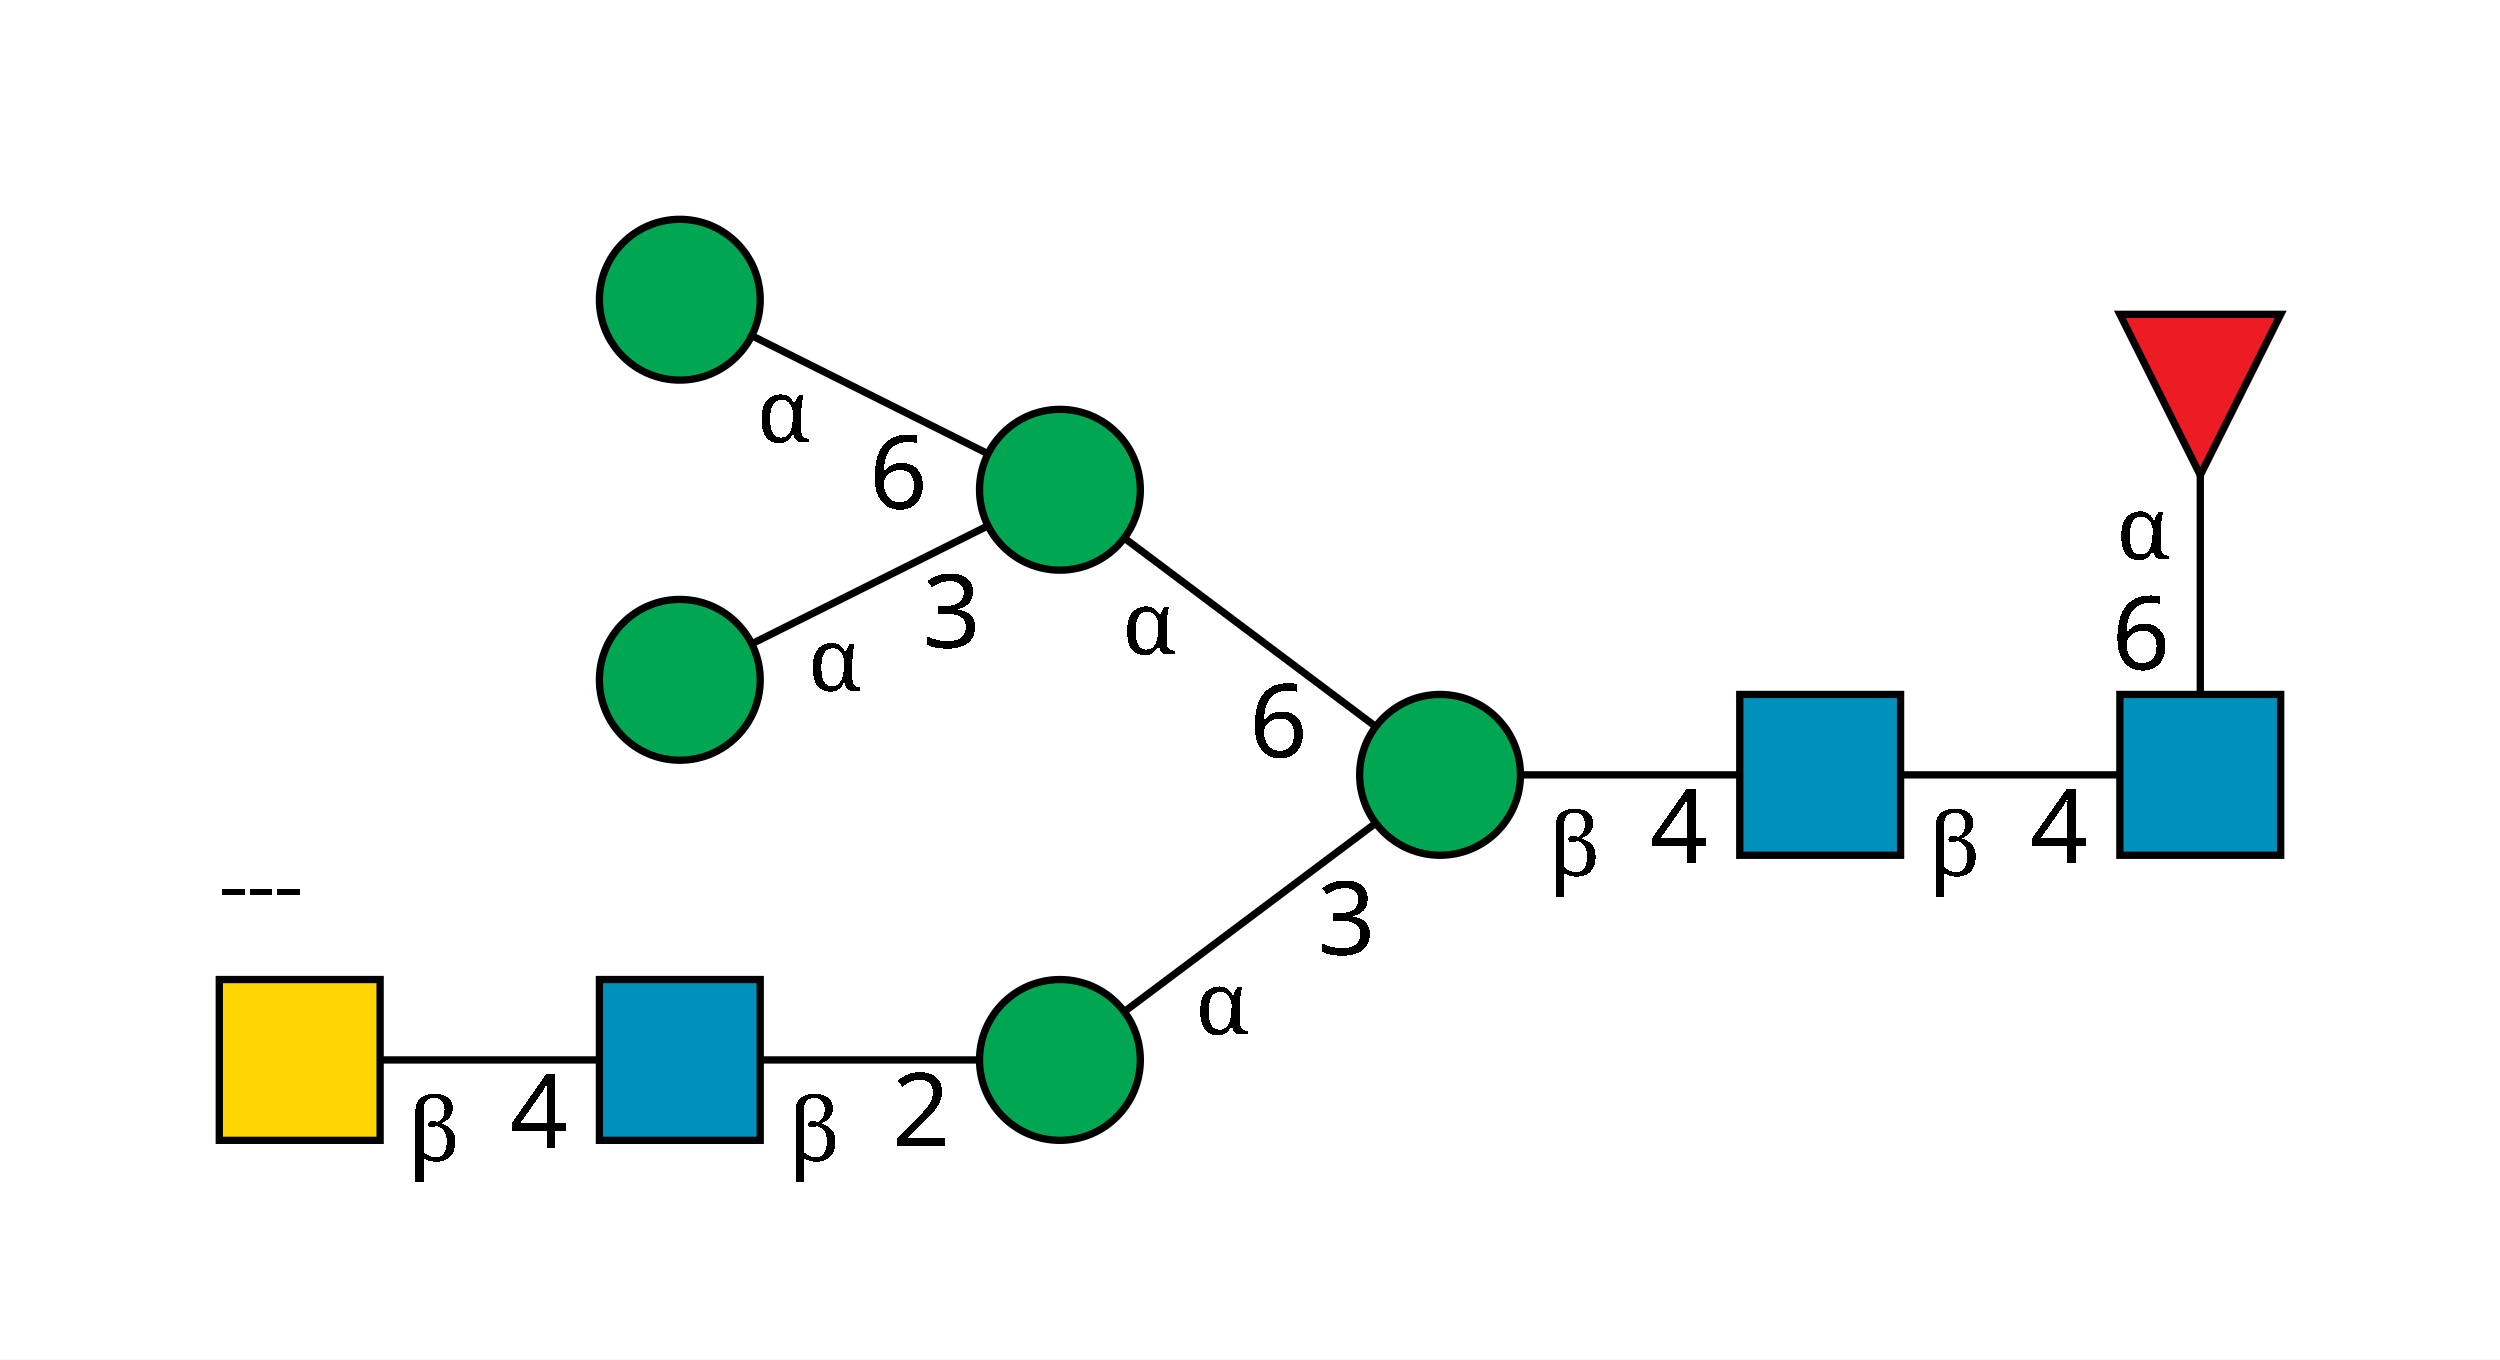
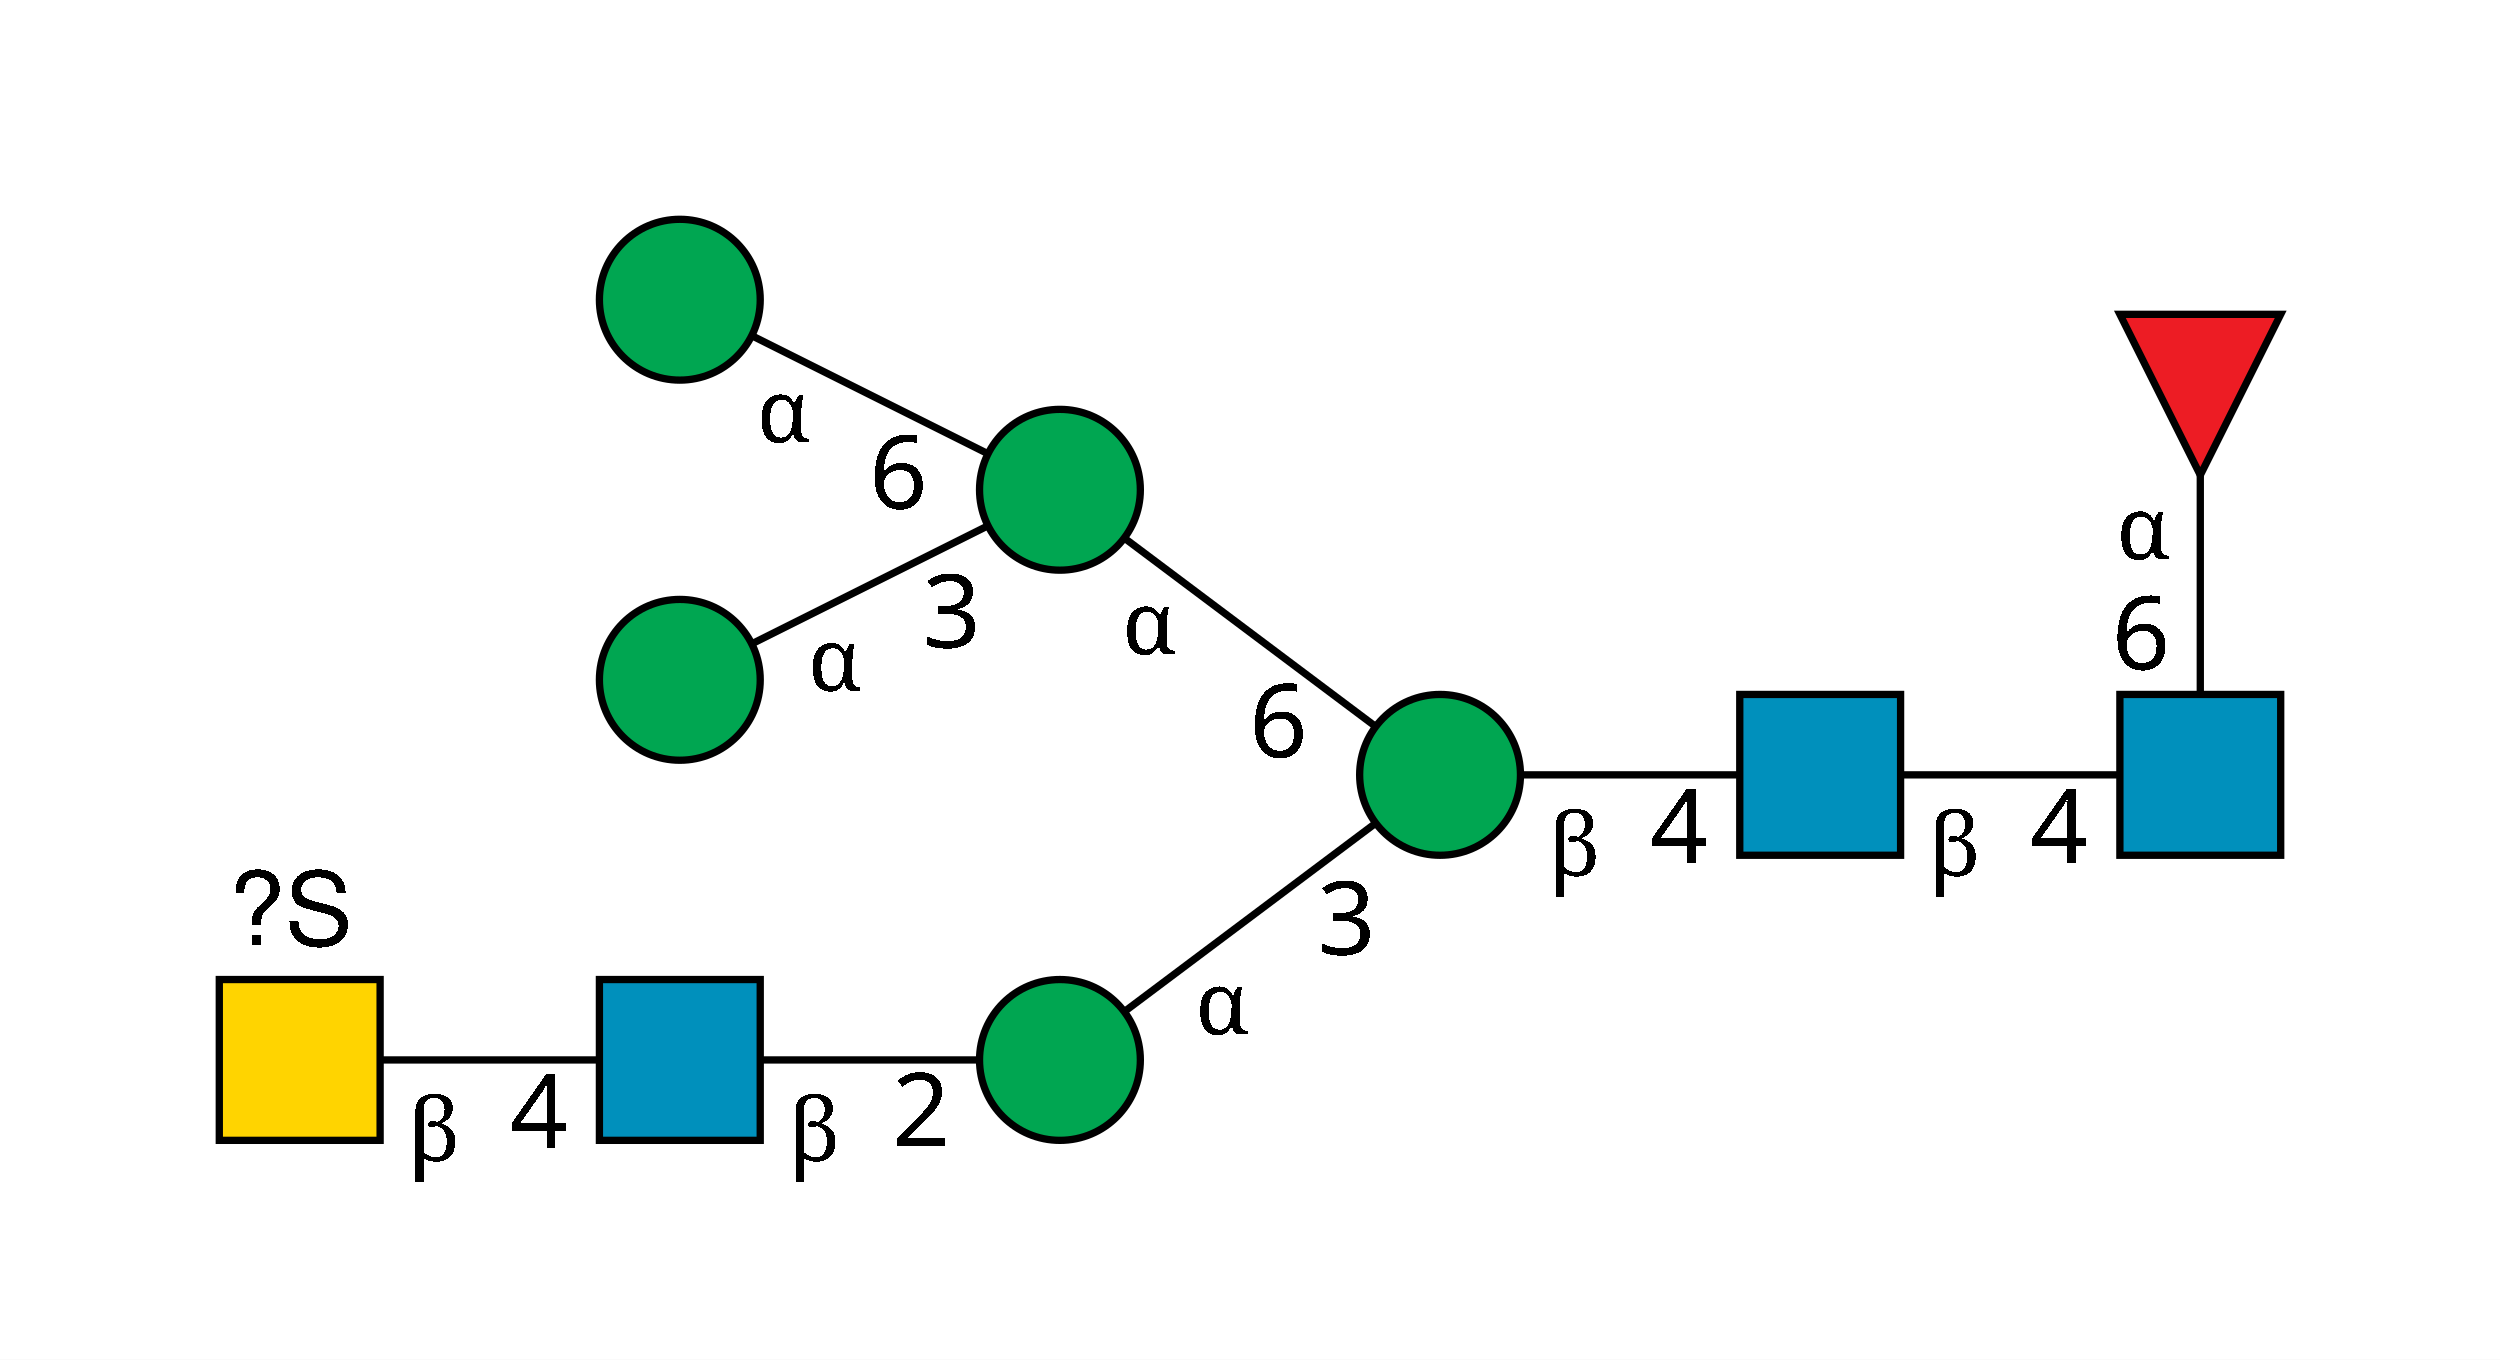
<svg xmlns="http://www.w3.org/2000/svg" id="G06100NA_svg" height="186" width="342" style="fill-opacity:1; color-rendering:auto; color-interpolation:auto; text-rendering:auto; stroke:black; stroke-linecap:square; stroke-miterlimit:10; shape-rendering:auto; stroke-opacity:1; fill:black; stroke-dasharray:none; font-weight:normal; stroke-width:1; font-family:'Dialog'; font-style:normal; stroke-linejoin:miter; font-size:12px; stroke-dashoffset:0; image-rendering:auto;">
  <g>
    <g style="fill:white; text-rendering:optimizeSpeed; stroke:white;" id="C-G06100NA:0">
      <rect height="186" width="342" x="0" y="0" style="fill:rgb(255,255,255); stroke:none;" />
    </g>
    <g style="text-rendering:optimizeSpeed;" id="L-G06100NA:NB">
      <polygon points=" 301 106 249 106" style="fill:none;" />
    </g>
    <g style="text-rendering:optimizeSpeed;" id="L-G06100NA:N15">
      <polygon points=" 301 106 301 54" style="fill:none;" />
    </g>
    <g style="text-rendering:optimizeSpeed;" id="L-G06100NA:NC">
      <polygon points=" 249 106 197 106" style="fill:none;" />
    </g>
    <g style="text-rendering:optimizeSpeed;" id="L-G06100NA:N1">
      <polygon points=" 197 106 145 145" style="fill:none;" />
    </g>
    <g style="text-rendering:optimizeSpeed;" id="L-G06100NA:N4">
      <polygon points=" 197 106 145 67" style="fill:none;" />
    </g>
    <g style="text-rendering:optimizeSpeed;" id="L-G06100NA:N2">
      <polygon points=" 145 145 93 145" style="fill:none;" />
    </g>
    <g style="text-rendering:optimizeSpeed;" id="L-G06100NA:N29">
      <polygon points=" 93 145 41 145" style="fill:none;" />
    </g>
    <g style="text-rendering:optimizeSpeed;" id="L-G06100NA:N19">
      <polygon points=" 145 67 93 93" style="fill:none;" />
    </g>
    <g style="text-rendering:optimizeSpeed;" id="L-G06100NA:N20">
      <polygon points=" 145 67 93 41" style="fill:none;" />
    </g>
    <g style="fill:white; text-rendering:optimizeSpeed; stroke:white;" id="R-G06100NA:NA">
      <rect style="stroke:black; fill:rgb(0,144,188);" height="22" width="22" x="290" y="95" />
    </g>
    <g style="fill:white; text-rendering:optimizeSpeed; stroke:white;" id="R-G06100NA:NB">
      <rect style="stroke:black; fill:rgb(0,144,188);" height="22" width="22" x="238" y="95" />
    </g>
    <g style="fill:white; text-rendering:optimizeSpeed; stroke:white;" id="R-G06100NA:NC">
      <circle style="stroke:black; fill:rgb(0,166,81);" cx="197" cy="106" r="11" />
    </g>
    <g style="fill:white; text-rendering:optimizeSpeed; stroke:white;" id="R-G06100NA:N1">
      <circle style="stroke:black; fill:rgb(0,166,81);" cx="145" cy="145" r="11" />
    </g>
    <g style="fill:white; text-rendering:optimizeSpeed; stroke:white;" id="R-G06100NA:N2">
      <rect style="stroke:black; fill:rgb(0,144,188);" height="22" width="22" x="82" y="134" />
    </g>
    <g style="fill:white; text-rendering:optimizeSpeed; stroke:white;" id="R-G06100NA:N29">
      <rect style="stroke:black; fill:rgb(255,212,0);" height="22" width="22" x="30" y="134" />
    </g>
    <g style="fill:white; text-rendering:optimizeSpeed;">
-       <text style="fill:black; stroke:none;  font-size:12px; font-family:'Serif';" x="35.7" y="125.3" text-anchor="middle">---</text>
+       <text style="fill:black; stroke:none;  font-size:14px; font-family:'Helvetica';" x="39.7" y="129.3" text-anchor="middle">?S</text>
    </g>
    <g style="fill:white; text-rendering:optimizeSpeed; stroke:white;" id="R-G06100NA:N4">
      <circle style="stroke:black; fill:rgb(0,166,81);" cx="145" cy="67" r="11" />
    </g>
    <g style="fill:white; text-rendering:optimizeSpeed; stroke:white;" id="R-G06100NA:N19">
      <circle style="stroke:black; fill:rgb(0,166,81);" cx="93" cy="93" r="11" />
    </g>
    <g style="fill:white; text-rendering:optimizeSpeed; stroke:white;" id="R-G06100NA:N20">
      <circle style="stroke:black; fill:rgb(0,166,81);" cx="93" cy="41" r="11" />
    </g>
    <g style="fill:white; text-rendering:optimizeSpeed; stroke:white;" id="R-G06100NA:N15">
      <polygon style="stroke:black; fill:rgb(237,28,36);" points=" 301 65 290 43 312 43" />
    </g>
    <g style="fill:white; text-rendering:optimizeSpeed; font-family:'Serif'; stroke:white;" id="LI-G06100NA:N29">
      <text style="fill:black; stroke:none;  font-size:14px; font-family:'Baskerville';" x="73.7" y="157.0" text-anchor="middle">4</text>
      <text style="fill:black; stroke:none;  font-size:12px; font-family:'Serif';" x="59.3" y="158.8" text-anchor="middle">β</text>
    </g>
    <g style="fill:white; text-rendering:optimizeSpeed; font-family:'Serif'; stroke:white;" id="LI-G06100NA:N2">
      <text style="fill:black; stroke:none;  font-size:14px; font-family:'Baskerville';" x="126.0" y="156.8" text-anchor="middle">2</text>
      <text style="fill:black; stroke:none;  font-size:12px; font-family:'Serif';" x="111.3" y="158.8" text-anchor="middle">β</text>
    </g>
    <g style="fill:white; text-rendering:optimizeSpeed; font-family:'Serif'; stroke:white;" id="LI-G06100NA:N19">
      <text style="fill:black; stroke:none;  font-size:14px; font-family:'Baskerville';" x="130.2" y="88.6" text-anchor="middle">3</text>
      <text style="fill:black; stroke:none;  font-size:12px; font-family:'Serif';" x="114.2" y="94.5" text-anchor="middle">α</text>
    </g>
    <g style="fill:white; text-rendering:optimizeSpeed; font-family:'Serif'; stroke:white;" id="LI-G06100NA:N20">
      <text style="fill:black; stroke:none;  font-size:14px; font-family:'Baskerville';" x="122.9" y="69.6" text-anchor="middle">6</text>
      <text style="fill:black; stroke:none;  font-size:12px; font-family:'Serif';" x="107.2" y="60.5" text-anchor="middle">α</text>
    </g>
    <g style="fill:white; text-rendering:optimizeSpeed; font-family:'Serif'; stroke:white;" id="LI-G06100NA:N1">
      <text style="fill:black; stroke:none;  font-size:14px; font-family:'Baskerville';" x="184.2" y="130.6" text-anchor="middle">3</text>
      <text style="fill:black; stroke:none;  font-size:12px; font-family:'Serif';" x="167.2" y="141.5" text-anchor="middle">α</text>
    </g>
    <g style="fill:white; text-rendering:optimizeSpeed; font-family:'Serif'; stroke:white;" id="LI-G06100NA:N4">
      <text style="fill:black; stroke:none;  font-size:14px; font-family:'Baskerville';" x="174.9" y="103.6" text-anchor="middle">6</text>
      <text style="fill:black; stroke:none;  font-size:12px; font-family:'Serif';" x="157.2" y="89.5" text-anchor="middle">α</text>
    </g>
    <g style="fill:white; text-rendering:optimizeSpeed; font-family:'Serif'; stroke:white;" id="LI-G06100NA:NC">
      <text style="fill:black; stroke:none;  font-size:14px; font-family:'Baskerville';" x="229.7" y="118.0" text-anchor="middle">4</text>
      <text style="fill:black; stroke:none;  font-size:12px; font-family:'Serif';" x="215.3" y="119.8" text-anchor="middle">β</text>
    </g>
    <g style="fill:white; text-rendering:optimizeSpeed; font-family:'Serif'; stroke:white;" id="LI-G06100NA:NB">
      <text style="fill:black; stroke:none;  font-size:14px; font-family:'Baskerville';" x="281.7" y="118.0" text-anchor="middle">4</text>
      <text style="fill:black; stroke:none;  font-size:12px; font-family:'Serif';" x="267.3" y="119.8" text-anchor="middle">β</text>
    </g>
    <g style="fill:white; text-rendering:optimizeSpeed; font-family:'Serif'; stroke:white;" id="LI-G06100NA:N15">
      <text style="fill:black; stroke:none;  font-size:14px; font-family:'Baskerville';" x="292.9" y="91.6" text-anchor="middle">6</text>
      <text style="fill:black; stroke:none;  font-size:12px; font-family:'Serif';" x="293.2" y="76.5" text-anchor="middle">α</text>
    </g>
    <g style="fill:white; text-rendering:optimizeSpeed;">
      <text style="fill:black; stroke:none;  font-size:12px; font-family:'Serif';" x="320.0" y="110.0" text-anchor="middle" />
    </g>
  </g>
</svg>
